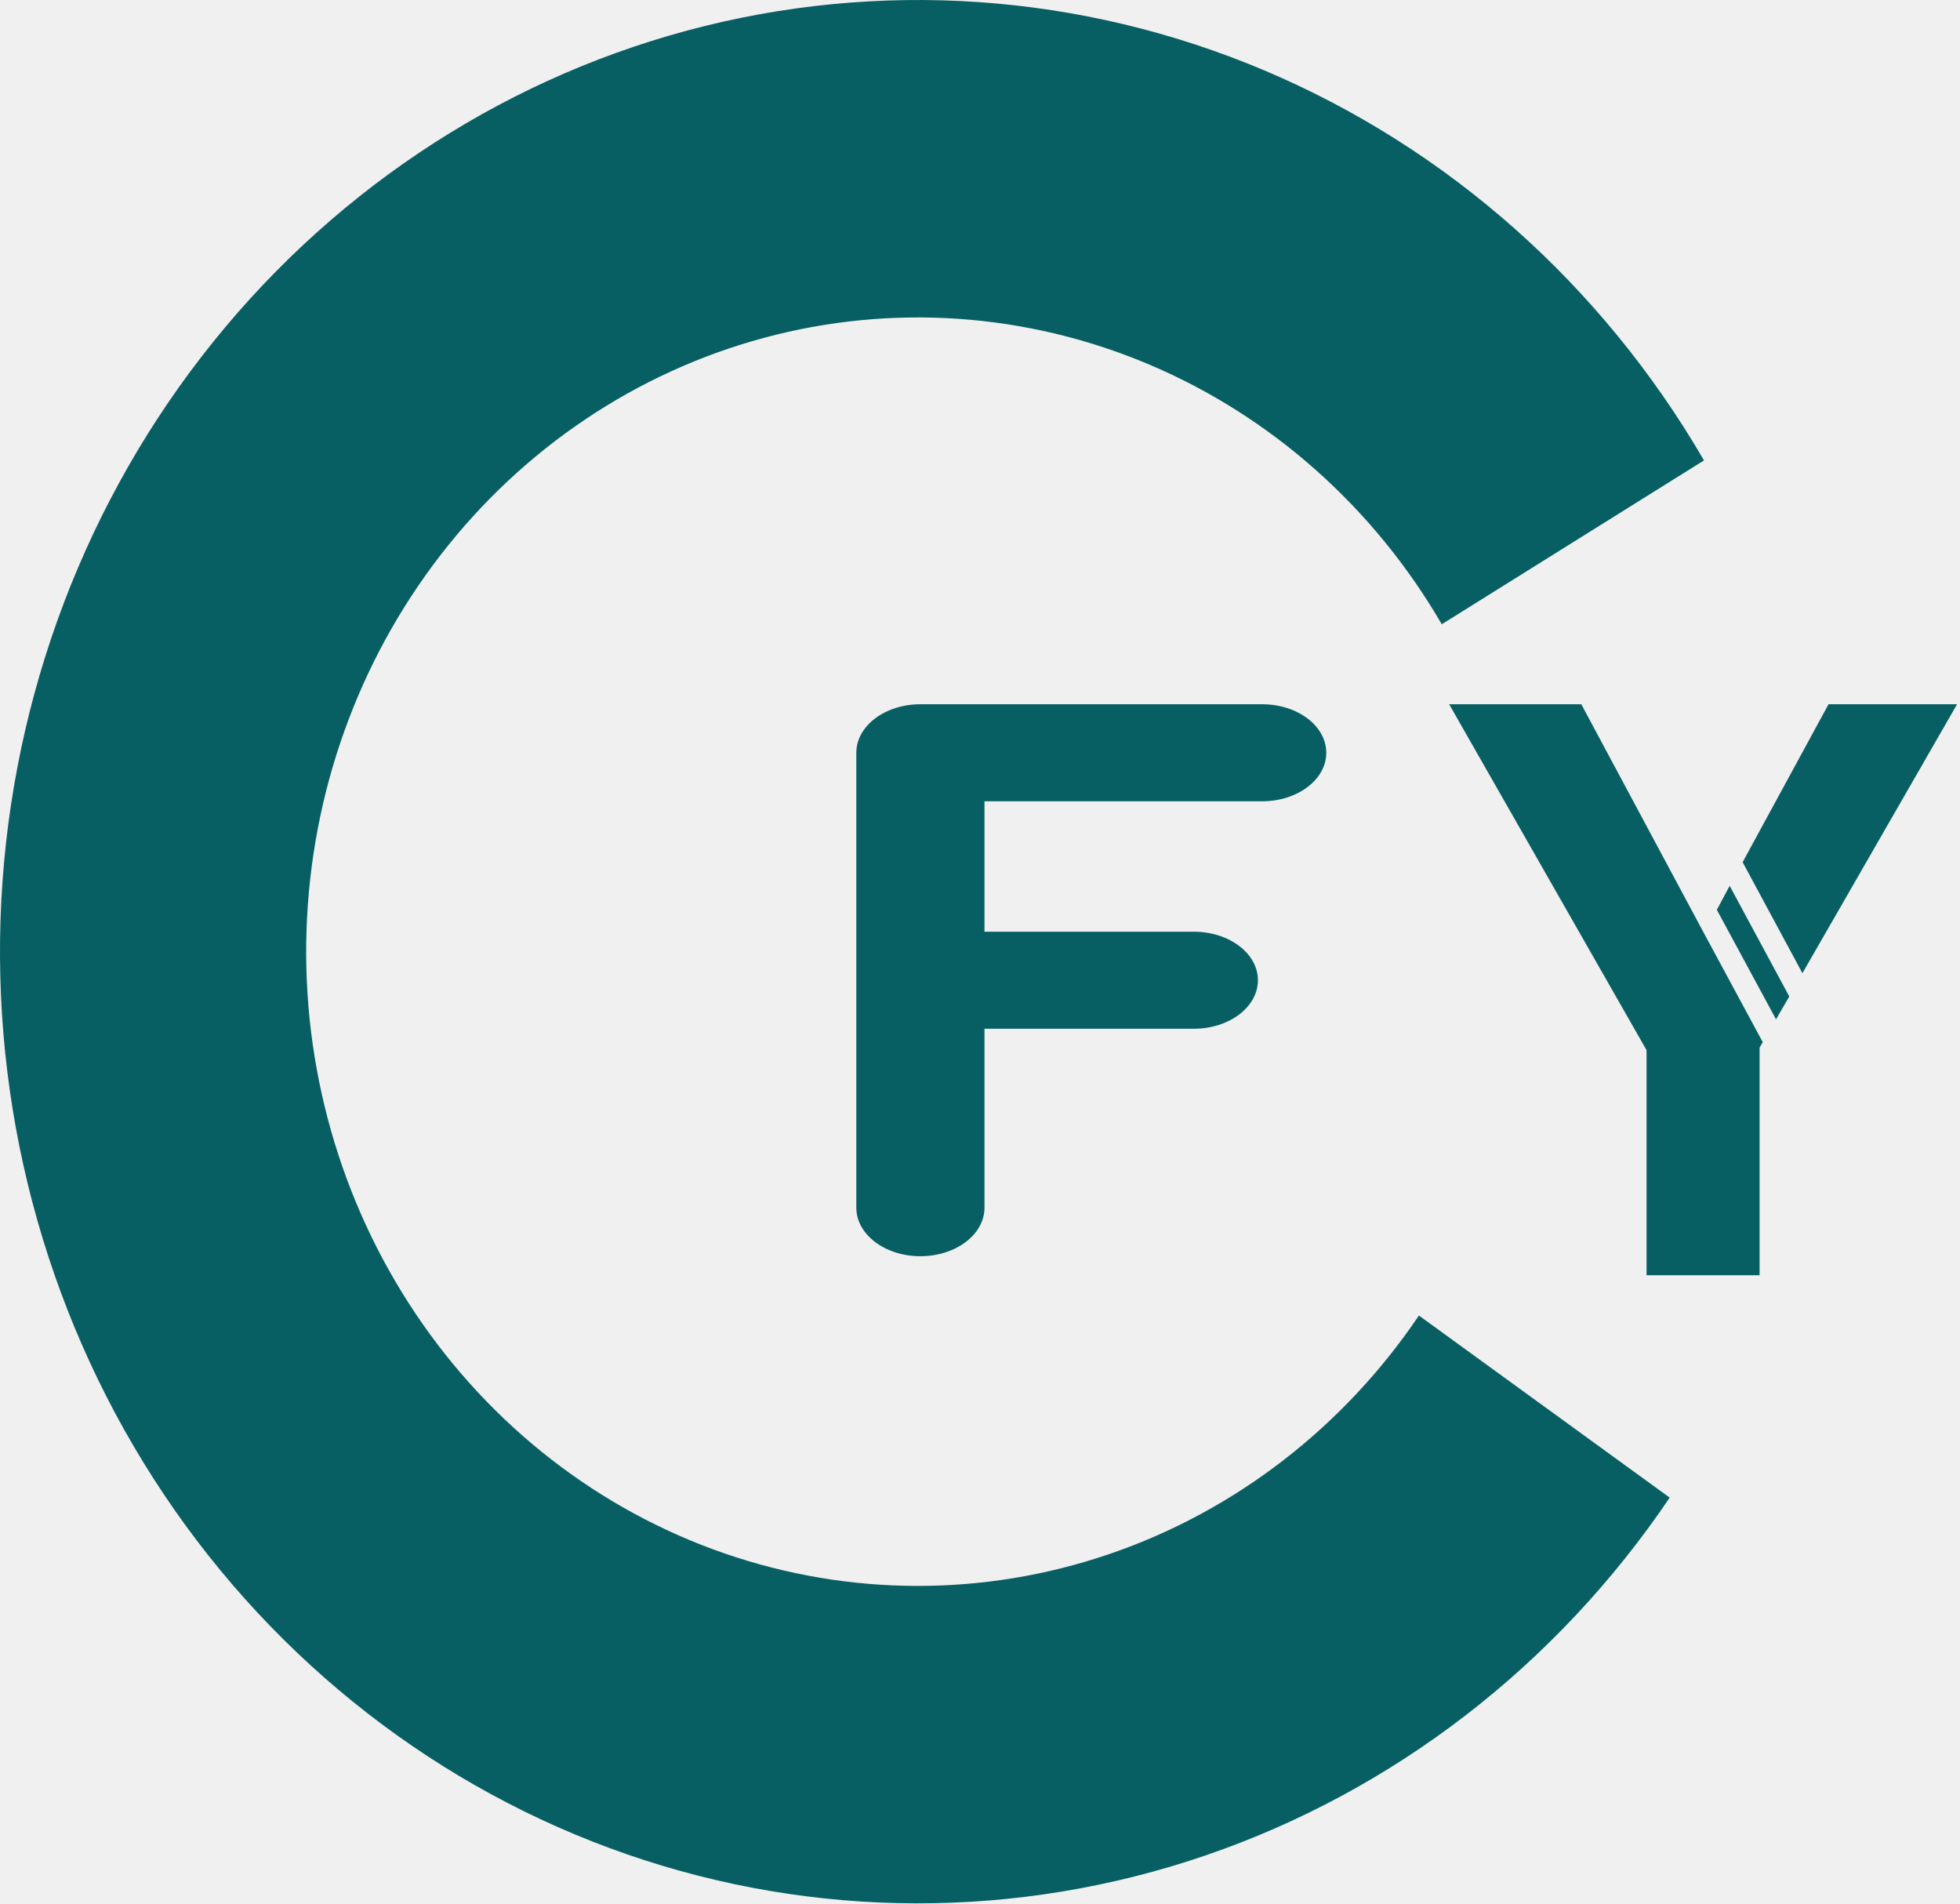
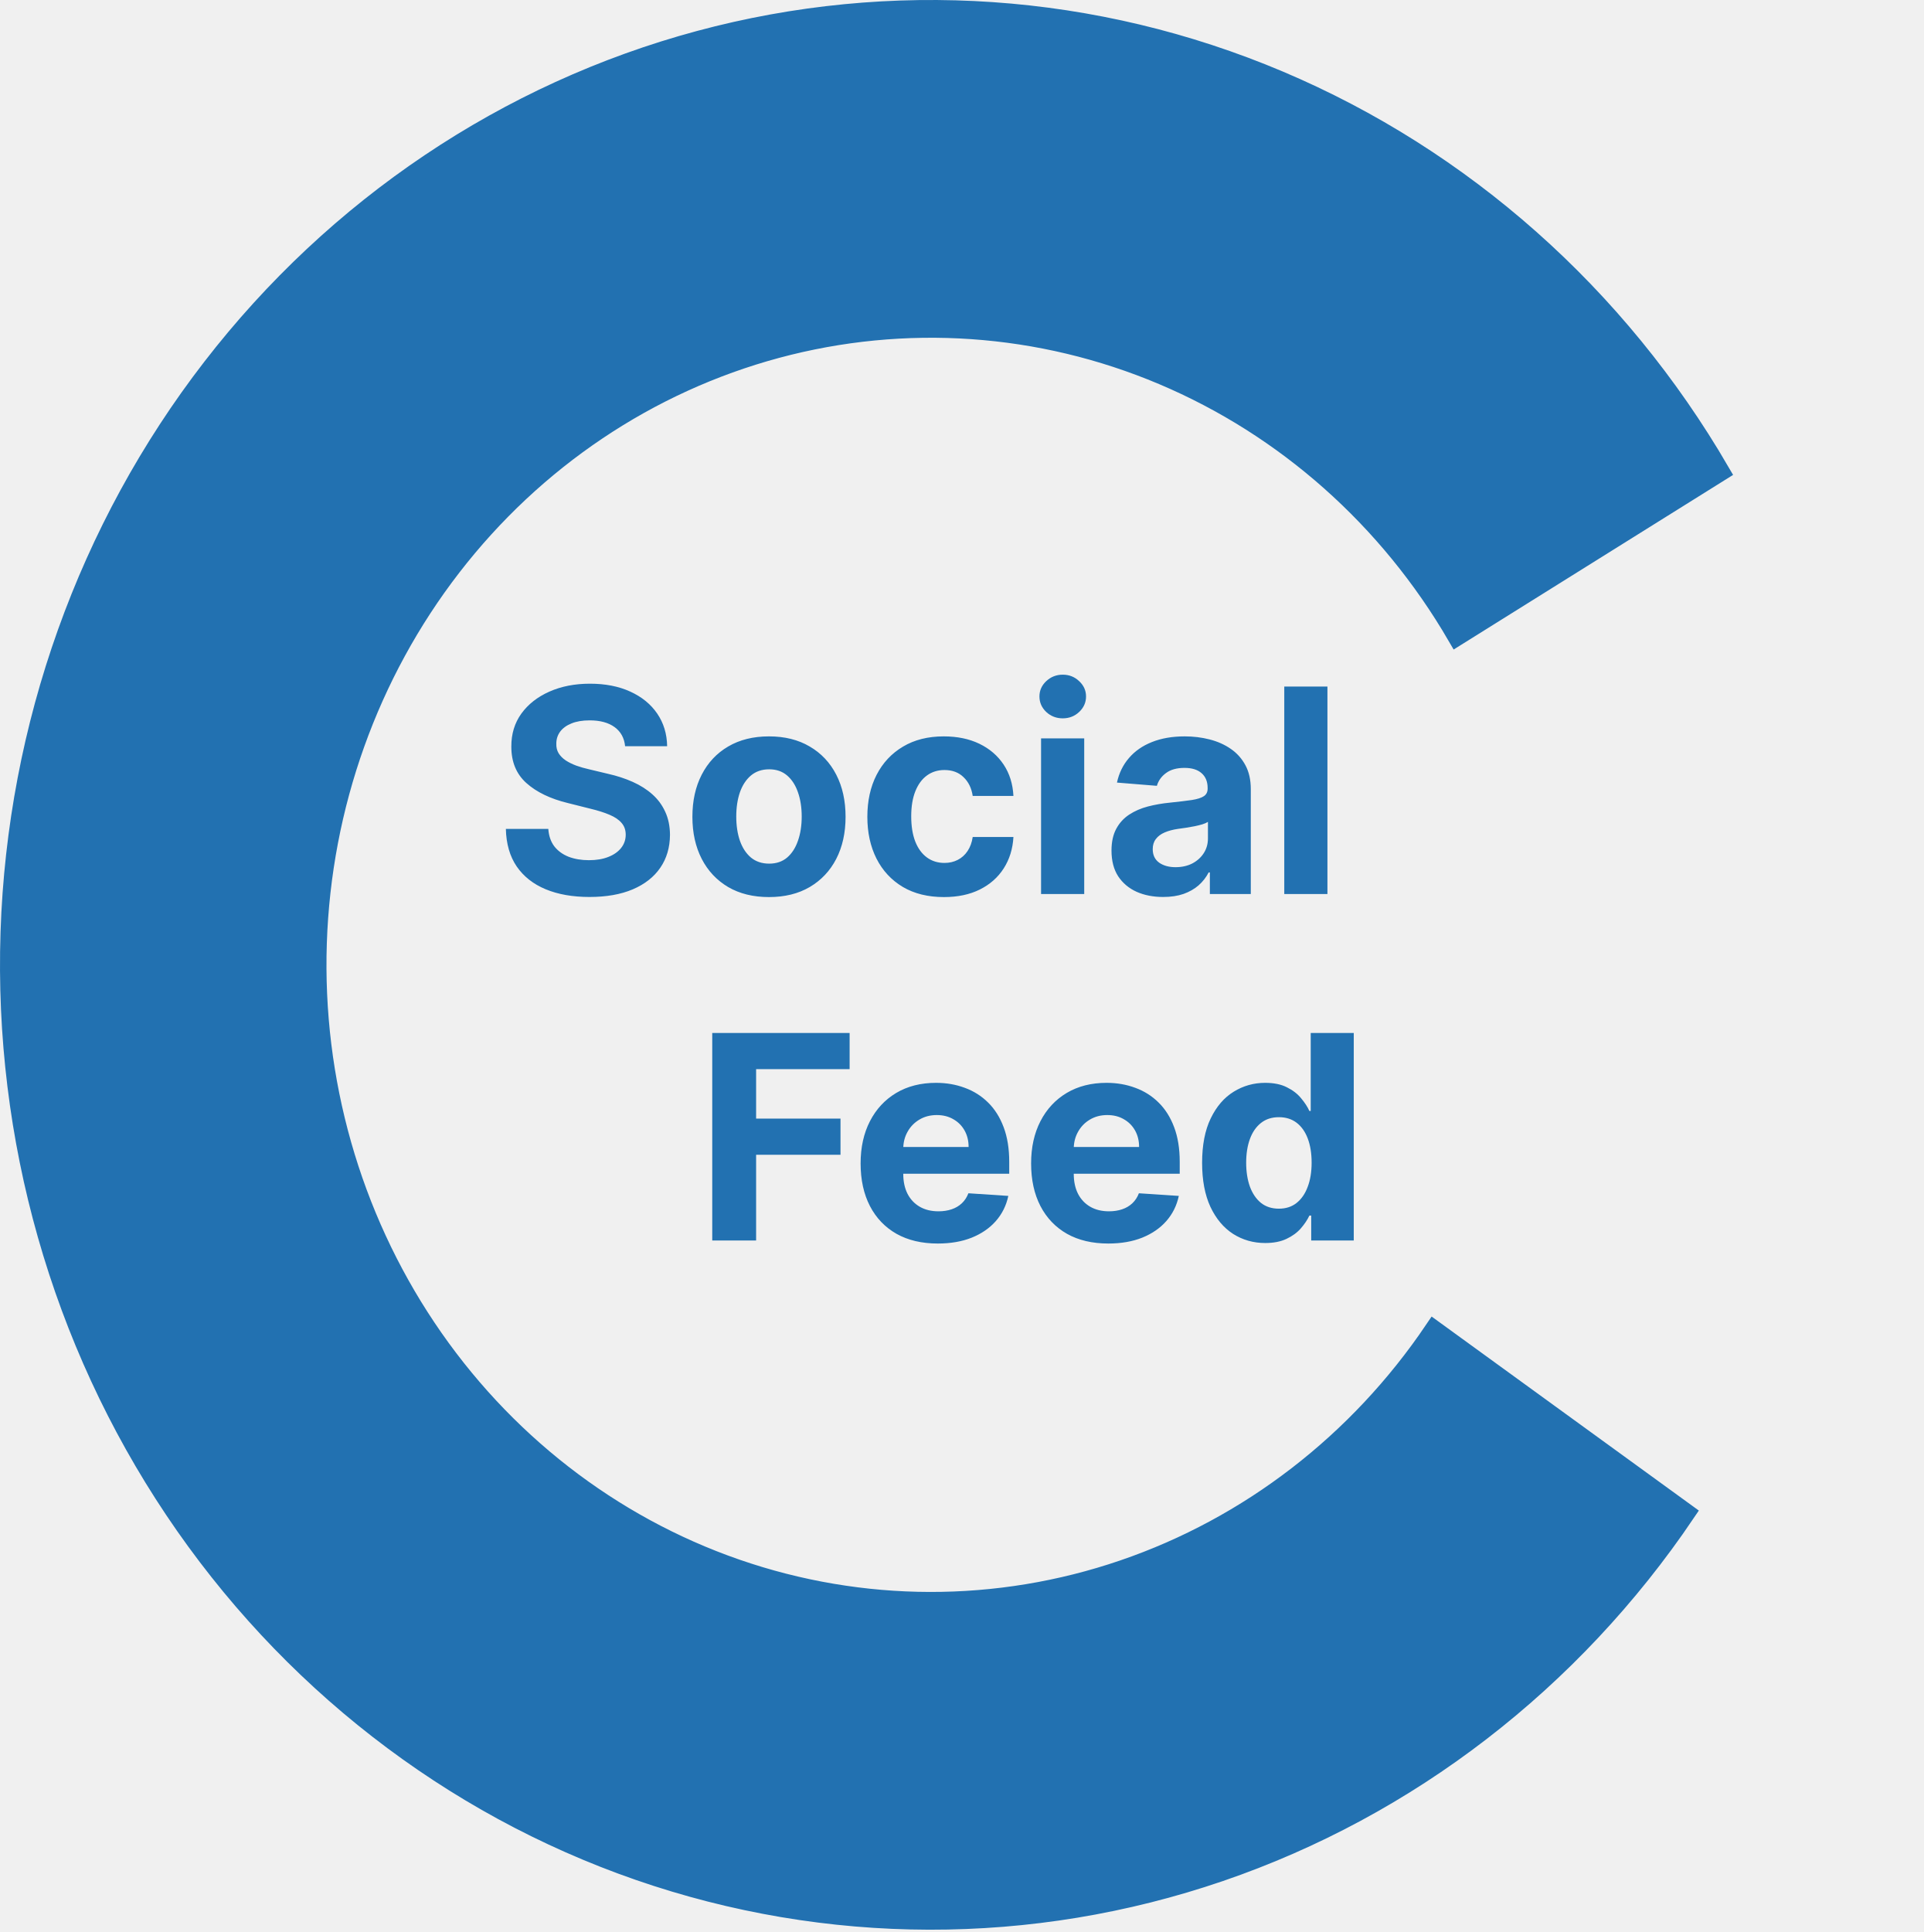
- <svg xmlns="http://www.w3.org/2000/svg" width="103" height="100" viewBox="0 0 103 100" fill="none">
-   <mask id="mask0_40_12959" style="mask-type:luminance" maskUnits="userSpaceOnUse" x="0" y="0" width="90" height="100">
-     <path d="M89.547 24.189C84.178 14.957 76.075 7.77 66.446 3.7C56.816 -0.369 46.176 -1.104 36.111 1.605C26.046 4.315 17.095 10.324 10.592 18.736C4.09 27.148 0.385 37.514 0.028 48.287C-0.328 59.06 2.684 69.664 8.615 78.518C14.547 87.373 23.08 94.003 32.942 97.421C42.805 100.838 53.469 100.86 63.345 97.484C73.22 94.107 81.779 87.513 87.744 78.683L74.566 69.116C70.59 75 64.886 79.395 58.305 81.645C51.723 83.895 44.616 83.88 38.043 81.603C31.471 79.325 25.784 74.907 21.831 69.006C17.878 63.105 15.871 56.038 16.108 48.859C16.346 41.679 18.815 34.771 23.149 29.165C27.482 23.558 33.447 19.554 40.155 17.748C46.863 15.942 53.954 16.432 60.372 19.144C66.789 21.856 72.189 26.646 75.767 32.798L89.547 24.189Z" fill="white" />
-   </mask>
-   <g mask="url(#mask0_40_12959)">
-     <path d="M89.547 24.189C84.178 14.957 76.075 7.77 66.446 3.7C56.816 -0.369 46.176 -1.104 36.111 1.605C26.046 4.315 17.095 10.324 10.592 18.736C4.09 27.148 0.385 37.514 0.028 48.287C-0.328 59.06 2.684 69.664 8.615 78.518C14.547 87.373 23.08 94.003 32.942 97.421C42.805 100.838 53.469 100.86 63.345 97.484C73.22 94.107 81.779 87.513 87.744 78.683L74.566 69.116C70.59 75 64.886 79.395 58.305 81.645C51.723 83.895 44.616 83.88 38.043 81.603C31.471 79.325 25.784 74.907 21.831 69.006C17.878 63.105 15.871 56.038 16.108 48.859C16.346 41.679 18.815 34.771 23.149 29.165C27.482 23.558 33.447 19.554 40.155 17.748C46.863 15.942 53.954 16.432 60.372 19.144C66.789 21.856 72.189 26.646 75.767 32.798L89.547 24.189Z" fill="#085F63" stroke="#085F63" stroke-width="2" />
-   </g>
-   <path d="M66.329 37H48.368C46.508 37 45 38.141 45 39.549V63.451C45 64.859 46.508 66 48.368 66C50.228 66 51.736 64.859 51.736 63.451V54.049H62.737C64.597 54.049 66.105 52.908 66.105 51.5C66.105 50.092 64.597 48.951 62.737 48.951H51.736V42.098H66.329C68.189 42.098 69.697 40.956 69.697 39.549C69.697 38.141 68.189 37 66.329 37Z" fill="#085F63" />
-   <path d="M89.546 49.03L83.099 37H76.154L86.528 55.174V67H92.468V55.042L92.635 54.754L89.546 49.03ZM96.091 37L91.577 45.298L94.719 51.13L102.846 37H96.091ZM90.896 46.54L90.221 47.8L93.332 53.554L94.028 52.354L90.896 46.54Z" fill="#085F63" />
+ <svg xmlns="http://www.w3.org/2000/svg" width="472" height="474" viewBox="0 0 472 474" fill="none">
+   <path d="M422.094 115.728C396.93 72.453 358.947 38.766 313.809 19.689C268.671 0.612 218.794 -2.832 171.613 9.869C124.433 22.57 82.475 50.736 51.996 90.169C21.516 129.602 4.147 178.19 2.477 228.689C0.807 279.189 14.925 328.895 42.728 370.399C70.531 411.903 110.53 442.982 156.76 459.002C202.991 475.022 252.978 475.126 299.272 459.298C345.564 443.47 385.682 412.56 413.645 371.171L351.871 326.323C333.235 353.906 306.498 374.506 275.647 385.055C244.796 395.602 211.482 395.533 180.672 384.857C149.862 374.18 123.206 353.468 104.677 325.808C86.148 298.148 76.738 265.022 77.852 231.368C78.964 197.713 90.54 165.332 110.853 139.052C131.166 112.773 159.128 94.002 190.572 85.537C222.013 77.073 255.254 79.368 285.336 92.082C315.417 104.795 340.73 127.245 357.5 156.086L422.094 115.728Z" fill="#2271B1" stroke-width="4.688" stroke="#2271B1" />
+   <path d="M153.386 183.076C153.187 181.071 152.333 179.513 150.825 178.403C149.317 177.292 147.271 176.737 144.685 176.737C142.929 176.737 141.446 176.986 140.236 177.483C139.026 177.964 138.098 178.635 137.452 179.496C136.822 180.358 136.507 181.336 136.507 182.43C136.474 183.341 136.665 184.137 137.079 184.816C137.51 185.496 138.098 186.084 138.844 186.581C139.589 187.062 140.451 187.484 141.429 187.849C142.407 188.197 143.451 188.495 144.561 188.744L149.135 189.837C151.356 190.335 153.394 190.997 155.25 191.826C157.106 192.655 158.714 193.674 160.072 194.884C161.431 196.093 162.484 197.518 163.229 199.159C163.992 200.8 164.381 202.681 164.398 204.802C164.381 207.917 163.586 210.619 162.011 212.906C160.454 215.176 158.2 216.941 155.25 218.2C152.317 219.443 148.779 220.065 144.636 220.065C140.526 220.065 136.946 219.435 133.897 218.175C130.864 216.916 128.495 215.052 126.788 212.582C125.097 210.097 124.211 207.022 124.128 203.36H134.543C134.659 205.067 135.148 206.492 136.01 207.636C136.888 208.763 138.057 209.616 139.515 210.196C140.99 210.759 142.655 211.041 144.511 211.041C146.334 211.041 147.917 210.776 149.259 210.246C150.618 209.715 151.67 208.978 152.416 208.033C153.162 207.089 153.535 206.003 153.535 204.777C153.535 203.634 153.195 202.672 152.516 201.893C151.853 201.115 150.875 200.452 149.582 199.905C148.306 199.358 146.74 198.861 144.884 198.413L139.341 197.021C135.049 195.977 131.66 194.345 129.174 192.124C126.688 189.904 125.454 186.912 125.47 183.151C125.454 180.068 126.274 177.375 127.931 175.072C129.605 172.768 131.9 170.97 134.817 169.678C137.733 168.385 141.048 167.739 144.76 167.739C148.538 167.739 151.836 168.385 154.653 169.678C157.487 170.97 159.691 172.768 161.266 175.072C162.84 177.375 163.652 180.043 163.702 183.076H153.386ZM188.69 220.089C184.829 220.089 181.49 219.269 178.672 217.629C175.872 215.971 173.709 213.668 172.184 210.718C170.66 207.752 169.898 204.313 169.898 200.402C169.898 196.458 170.66 193.011 172.184 190.061C173.709 187.095 175.872 184.791 178.672 183.151C181.49 181.493 184.829 180.665 188.69 180.665C192.551 180.665 195.882 181.493 198.683 183.151C201.5 184.791 203.671 187.095 205.196 190.061C206.72 193.011 207.483 196.458 207.483 200.402C207.483 204.313 206.72 207.752 205.196 210.718C203.671 213.668 201.5 215.971 198.683 217.629C195.882 219.269 192.551 220.089 188.69 220.089ZM188.74 211.886C190.497 211.886 191.963 211.389 193.14 210.395C194.316 209.384 195.203 208.009 195.8 206.268C196.413 204.528 196.719 202.548 196.719 200.327C196.719 198.107 196.413 196.126 195.8 194.386C195.203 192.646 194.316 191.271 193.14 190.26C191.963 189.249 190.497 188.744 188.74 188.744C186.967 188.744 185.475 189.249 184.265 190.26C183.072 191.271 182.169 192.646 181.556 194.386C180.959 196.126 180.661 198.107 180.661 200.327C180.661 202.548 180.959 204.528 181.556 206.268C182.169 208.009 183.072 209.384 184.265 210.395C185.475 211.389 186.967 211.886 188.74 211.886ZM231.62 220.089C227.709 220.089 224.345 219.261 221.528 217.604C218.727 215.93 216.573 213.61 215.064 210.643C213.573 207.677 212.827 204.263 212.827 200.402C212.827 196.491 213.581 193.061 215.089 190.111C216.614 187.144 218.777 184.833 221.577 183.175C224.378 181.502 227.709 180.665 231.57 180.665C234.901 180.665 237.818 181.27 240.32 182.479C242.823 183.689 244.803 185.388 246.261 187.575C247.72 189.763 248.523 192.331 248.672 195.281H238.68C238.398 193.375 237.652 191.843 236.442 190.683C235.249 189.506 233.683 188.918 231.744 188.918C230.104 188.918 228.67 189.365 227.444 190.26C226.234 191.138 225.289 192.423 224.61 194.113C223.93 195.803 223.591 197.85 223.591 200.253C223.591 202.689 223.922 204.76 224.585 206.467C225.265 208.174 226.217 209.475 227.444 210.37C228.67 211.265 230.104 211.712 231.744 211.712C232.954 211.712 234.039 211.464 235.001 210.967C235.978 210.469 236.782 209.749 237.412 208.804C238.058 207.843 238.481 206.691 238.68 205.349H248.672C248.507 208.265 247.711 210.834 246.286 213.055C244.877 215.259 242.93 216.982 240.444 218.225C237.959 219.468 235.017 220.089 231.62 220.089ZM255.452 219.344V181.162H266.042V219.344H255.452ZM260.772 176.24C259.198 176.24 257.847 175.718 256.72 174.674C255.61 173.613 255.055 172.346 255.055 170.871C255.055 169.412 255.61 168.161 256.72 167.117C257.847 166.057 259.198 165.526 260.772 165.526C262.346 165.526 263.689 166.057 264.799 167.117C265.926 168.161 266.489 169.412 266.489 170.871C266.489 172.346 265.926 173.613 264.799 174.674C263.689 175.718 262.346 176.24 260.772 176.24ZM285.412 220.065C282.976 220.065 280.805 219.642 278.9 218.797C276.994 217.935 275.486 216.667 274.376 214.994C273.282 213.303 272.735 211.199 272.735 208.68C272.735 206.558 273.124 204.777 273.903 203.335C274.682 201.893 275.743 200.733 277.085 199.855C278.427 198.977 279.952 198.314 281.659 197.866C283.382 197.419 285.189 197.104 287.078 196.922C289.299 196.69 291.088 196.474 292.447 196.276C293.806 196.06 294.792 195.745 295.405 195.331C296.019 194.917 296.325 194.304 296.325 193.491V193.342C296.325 191.768 295.828 190.55 294.834 189.688C293.856 188.826 292.464 188.396 290.657 188.396C288.752 188.396 287.235 188.818 286.108 189.663C284.982 190.492 284.236 191.536 283.871 192.795L274.077 192C274.574 189.68 275.552 187.675 277.01 185.984C278.469 184.277 280.35 182.968 282.653 182.057C284.973 181.129 287.658 180.665 290.707 180.665C292.828 180.665 294.858 180.913 296.797 181.411C298.753 181.908 300.485 182.678 301.993 183.722C303.517 184.766 304.719 186.109 305.597 187.749C306.475 189.373 306.915 191.321 306.915 193.591V219.344H296.872V214.049H296.574C295.961 215.242 295.14 216.295 294.113 217.206C293.085 218.101 291.851 218.805 290.409 219.319C288.967 219.816 287.302 220.065 285.412 220.065ZM288.445 212.756C290.003 212.756 291.378 212.45 292.572 211.837C293.765 211.207 294.701 210.362 295.381 209.301C296.06 208.241 296.4 207.039 296.4 205.697V201.645C296.068 201.86 295.613 202.059 295.033 202.241C294.469 202.407 293.831 202.565 293.118 202.714C292.406 202.846 291.693 202.971 290.981 203.087C290.268 203.186 289.622 203.277 289.042 203.36C287.799 203.542 286.713 203.832 285.785 204.23C284.857 204.628 284.136 205.166 283.623 205.846C283.109 206.509 282.852 207.337 282.852 208.332C282.852 209.773 283.374 210.875 284.418 211.638C285.479 212.384 286.821 212.756 288.445 212.756ZM325.72 168.435V219.344H315.13V168.435H325.72Z" fill="#2271B1" />
+   <path d="M174.768 304.344V253.435H208.476V262.309H185.532V274.44H206.239V283.314H185.532V304.344H174.768ZM230.115 305.089C226.187 305.089 222.806 304.294 219.973 302.703C217.155 301.096 214.984 298.825 213.46 295.892C211.935 292.942 211.173 289.454 211.173 285.427C211.173 281.499 211.935 278.052 213.46 275.086C214.984 272.12 217.131 269.808 219.898 268.151C222.682 266.493 225.947 265.665 229.692 265.665C232.211 265.665 234.556 266.071 236.727 266.883C238.914 267.678 240.82 268.88 242.444 270.487C244.085 272.095 245.361 274.116 246.272 276.553C247.184 278.972 247.64 281.806 247.64 285.054V287.962H215.399V281.4H237.672C237.672 279.875 237.34 278.525 236.677 277.348C236.014 276.171 235.095 275.252 233.918 274.589C232.758 273.909 231.407 273.57 229.866 273.57C228.259 273.57 226.833 273.942 225.591 274.688C224.364 275.417 223.403 276.403 222.707 277.646C222.011 278.873 221.655 280.24 221.638 281.748V287.987C221.638 289.876 221.986 291.509 222.682 292.884C223.395 294.26 224.397 295.32 225.69 296.066C226.983 296.812 228.516 297.185 230.289 297.185C231.465 297.185 232.542 297.019 233.52 296.688C234.498 296.356 235.335 295.859 236.031 295.196C236.727 294.533 237.257 293.721 237.622 292.76L247.416 293.406C246.919 295.759 245.9 297.814 244.358 299.571C242.834 301.311 240.862 302.67 238.442 303.648C236.039 304.609 233.263 305.089 230.115 305.089ZM271.951 305.089C268.023 305.089 264.642 304.294 261.809 302.703C258.991 301.096 256.82 298.825 255.296 295.892C253.771 292.942 253.009 289.454 253.009 285.427C253.009 281.499 253.771 278.052 255.296 275.086C256.82 272.12 258.966 269.808 261.734 268.151C264.518 266.493 267.783 265.665 271.528 265.665C274.047 265.665 276.392 266.071 278.563 266.883C280.75 267.678 282.656 268.88 284.28 270.487C285.921 272.095 287.197 274.116 288.108 276.553C289.02 278.972 289.476 281.806 289.476 285.054V287.962H257.235V281.4H279.507C279.507 279.875 279.176 278.525 278.513 277.348C277.85 276.171 276.931 275.252 275.754 274.589C274.594 273.909 273.243 273.57 271.702 273.57C270.095 273.57 268.669 273.942 267.426 274.688C266.2 275.417 265.239 276.403 264.543 277.646C263.847 278.873 263.491 280.24 263.474 281.748V287.987C263.474 289.876 263.822 291.509 264.518 292.884C265.231 294.26 266.233 295.32 267.526 296.066C268.819 296.812 270.351 297.185 272.125 297.185C273.301 297.185 274.378 297.019 275.356 296.688C276.334 296.356 277.171 295.859 277.867 295.196C278.563 294.533 279.093 293.721 279.458 292.76L289.252 293.406C288.755 295.759 287.735 297.814 286.194 299.571C284.67 301.311 282.698 302.67 280.278 303.648C277.875 304.609 275.099 305.089 271.951 305.089ZM310.456 304.965C307.556 304.965 304.929 304.219 302.576 302.728C300.239 301.22 298.383 299.008 297.007 296.091C295.649 293.158 294.969 289.562 294.969 285.303C294.969 280.928 295.673 277.29 297.082 274.39C298.491 271.473 300.363 269.294 302.7 267.852C305.053 266.394 307.63 265.665 310.431 265.665C312.569 265.665 314.35 266.029 315.775 266.759C317.217 267.471 318.377 268.366 319.255 269.443C320.15 270.504 320.83 271.548 321.294 272.575H321.617V253.435H332.181V304.344H321.741V298.229H321.294C320.797 299.289 320.092 300.342 319.181 301.386C318.286 302.413 317.118 303.267 315.676 303.946C314.251 304.625 312.511 304.965 310.456 304.965ZM313.811 296.538C315.518 296.538 316.96 296.074 318.137 295.146C319.33 294.202 320.241 292.884 320.871 291.194C321.517 289.504 321.841 287.523 321.841 285.253C321.841 282.982 321.526 281.01 320.896 279.337C320.266 277.663 319.355 276.37 318.162 275.459C316.968 274.547 315.518 274.092 313.811 274.092C312.071 274.092 310.605 274.564 309.412 275.509C308.218 276.453 307.315 277.762 306.702 279.436C306.089 281.11 305.782 283.049 305.782 285.253C305.782 287.473 306.089 289.437 306.702 291.144C307.332 292.835 308.235 294.16 309.412 295.121C310.605 296.066 312.071 296.538 313.811 296.538Z" fill="#2271B1" />
</svg>
